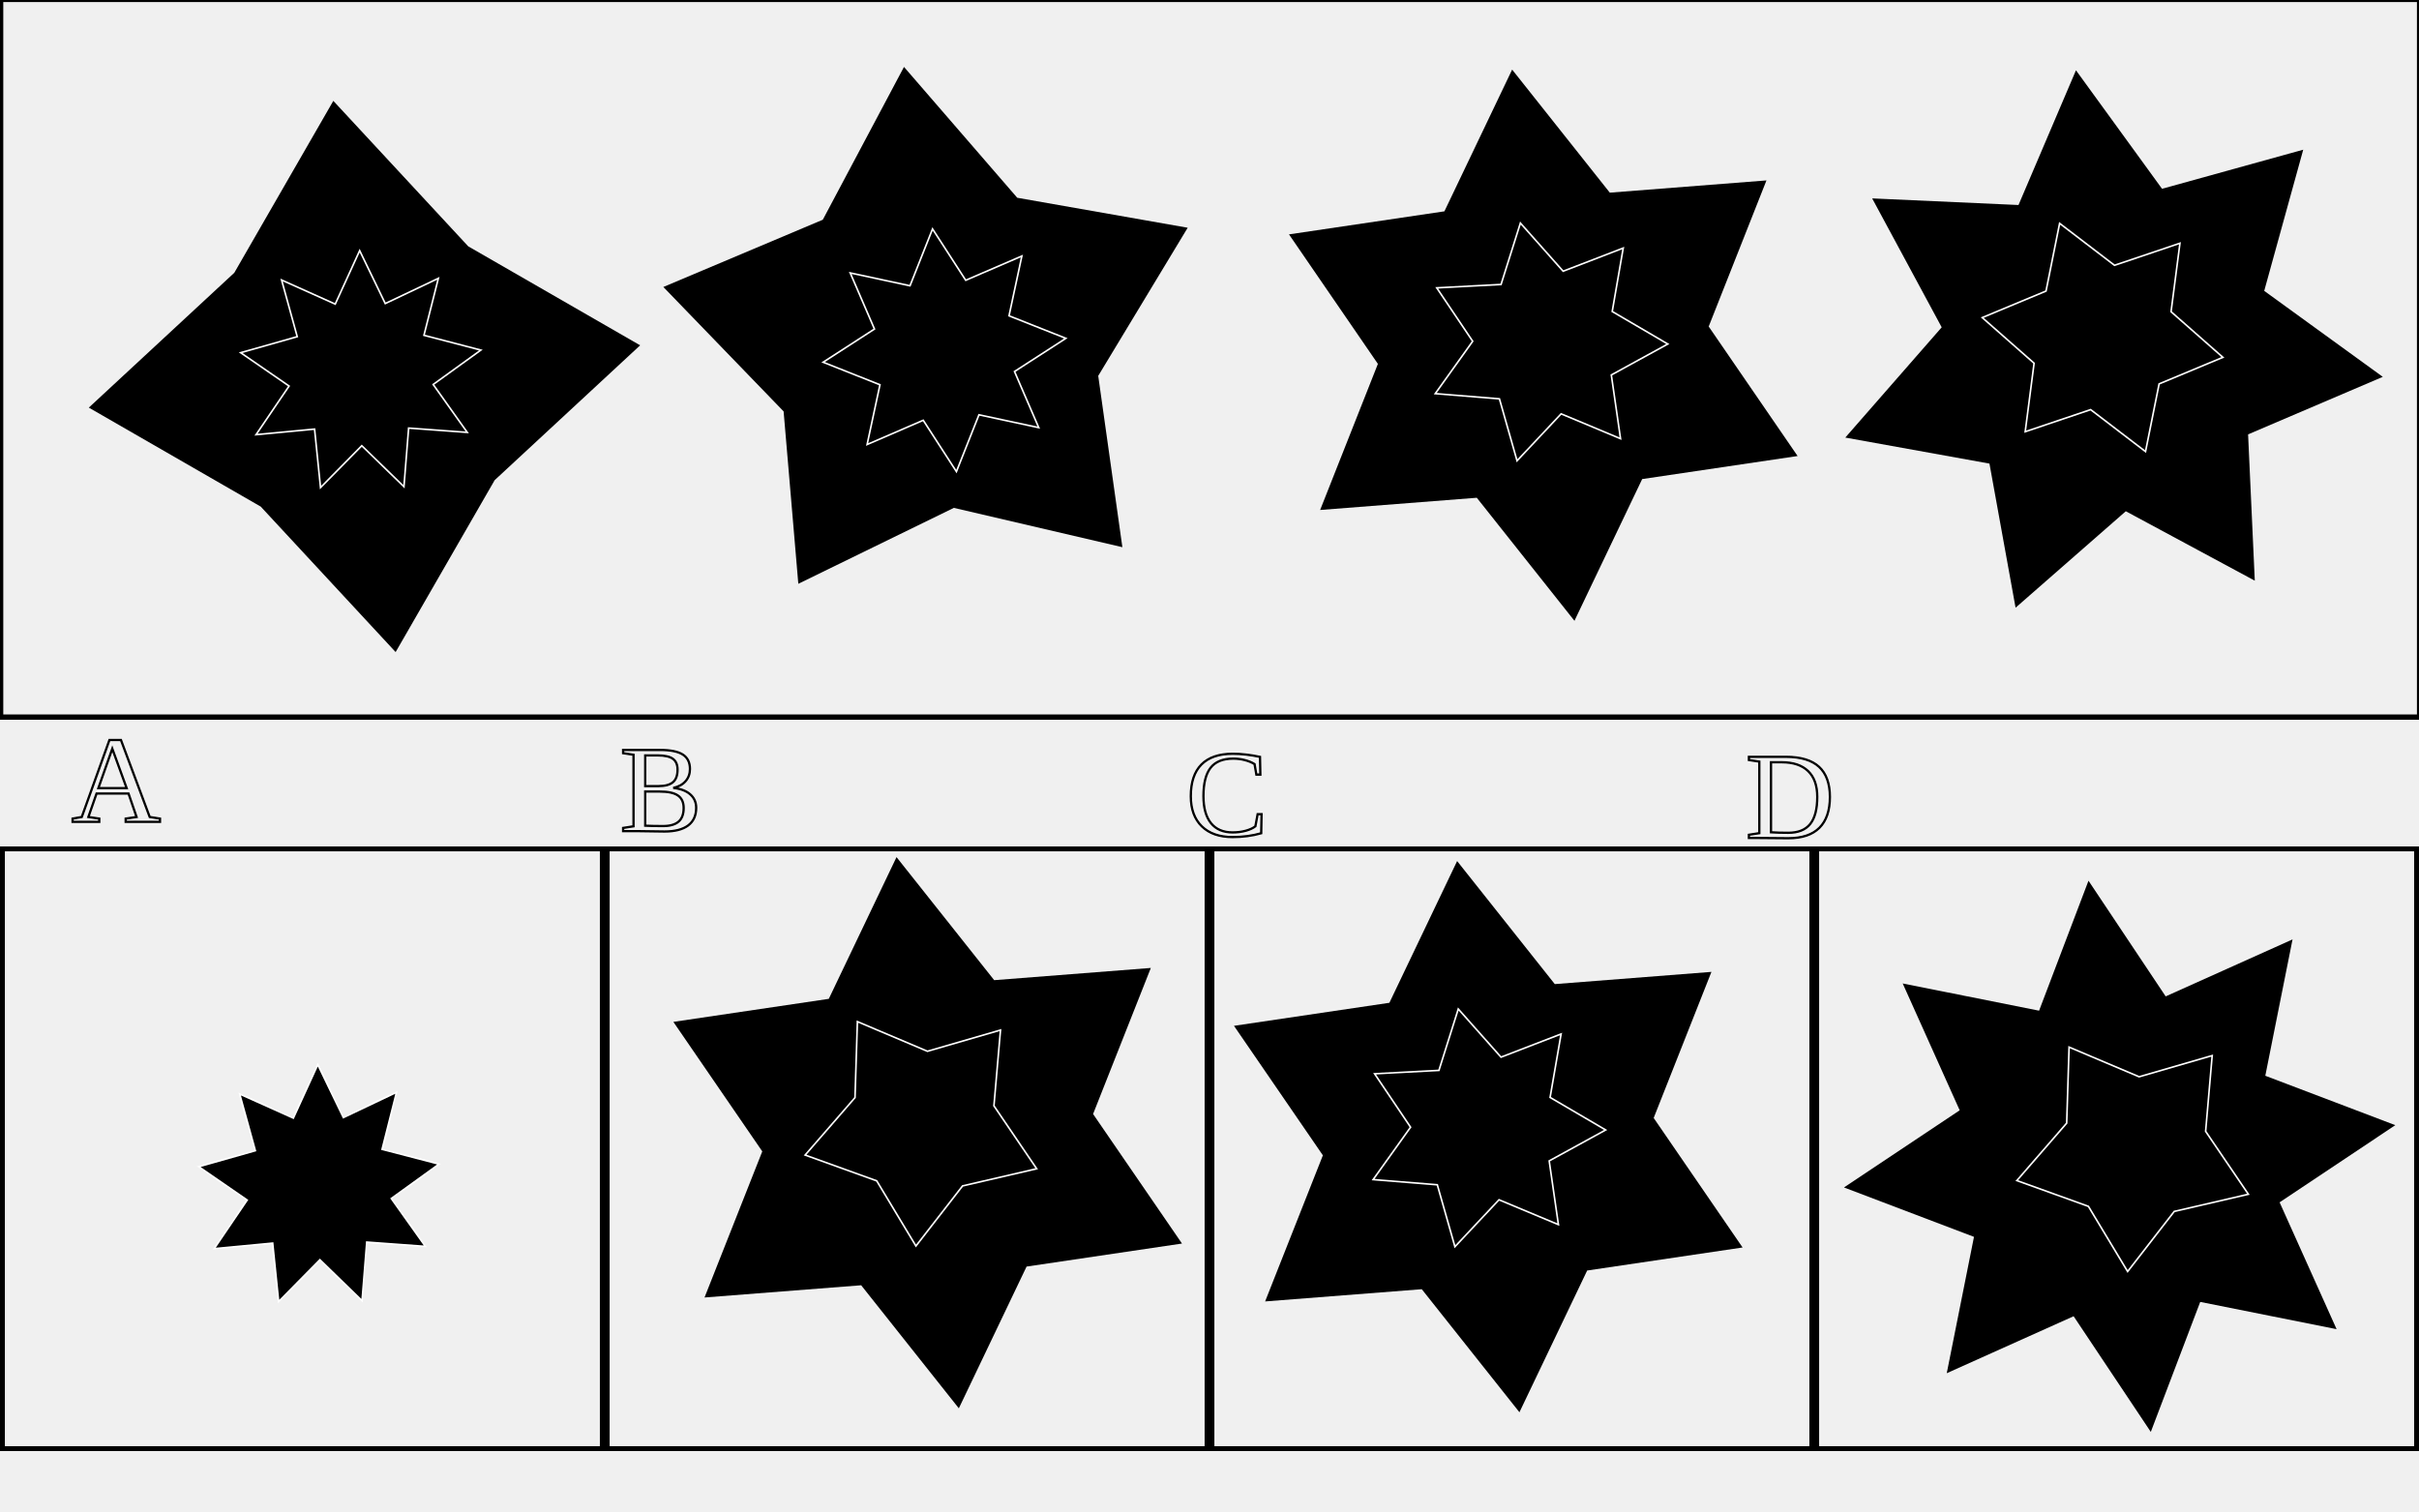
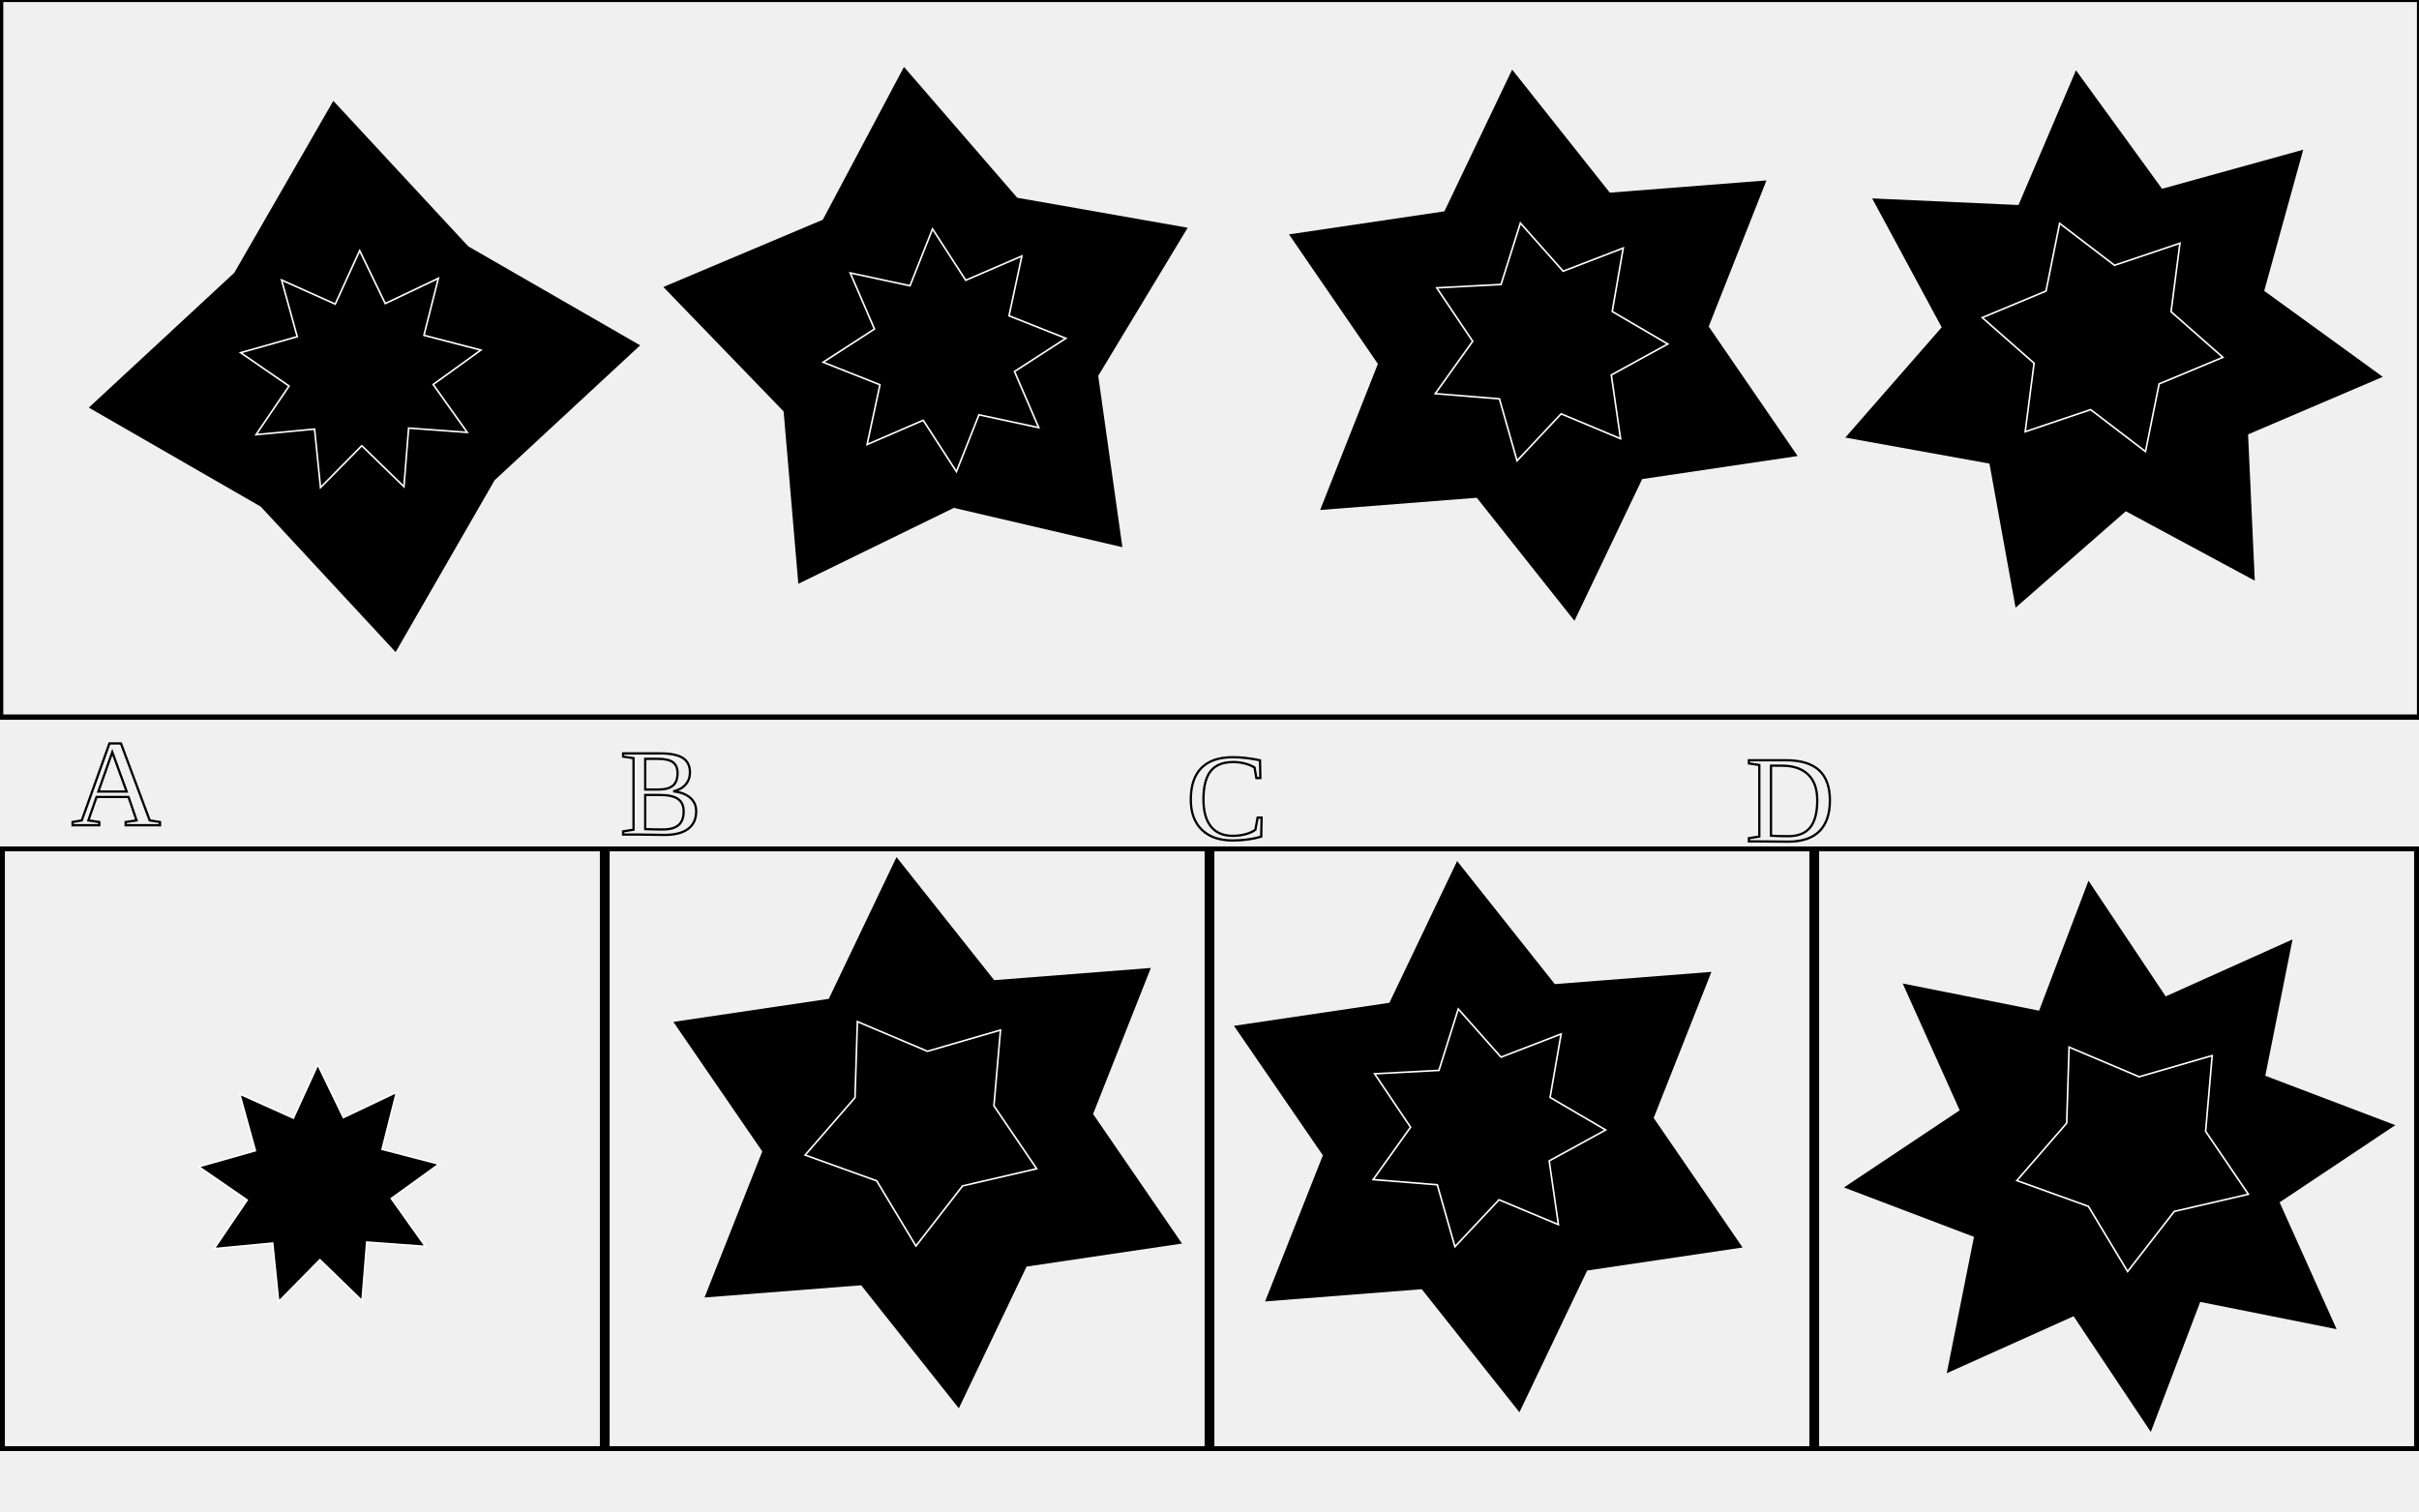
<svg xmlns="http://www.w3.org/2000/svg" width="800" height="500" viewBox="0 0 800 500" version="1.1" id="SVGRoot">
  <defs id="defs5302">
    <rect x="-401.991" y="279.448" width="409.462" height="555.25" id="rect6626" />
    <rect x="-401.991" y="279.448" width="409.462" height="555.25" id="rect6626-4" />
    <rect x="-401.991" y="279.448" width="409.462" height="555.25" id="rect6626-4-5" />
    <rect x="-401.991" y="279.448" width="409.462" height="555.25" id="rect6626-4-5-4" />
    <rect x="391.684" y="65.201" width="272.593" height="354.339" id="rect1773" />
    <rect x="136.099" y="13.609" width="62.29" height="130.123" id="rect1779" />
    <rect x="136.099" y="13.609" width="62.29" height="130.123" id="rect1779-3" />
    <rect x="136.099" y="13.609" width="62.29" height="130.123" id="rect1779-3-7" />
    <rect x="391.684" y="65.201" width="272.593" height="354.339" id="rect1773-0" />
    <rect x="136.099" y="13.609" width="62.29" height="130.123" id="rect1779-9" />
    <rect x="136.099" y="13.609" width="62.29" height="130.123" id="rect1779-3-1" />
    <rect x="136.099" y="13.609" width="62.29" height="130.123" id="rect1779-3-7-7" />
    <rect x="391.684" y="65.201" width="272.593" height="354.339" id="rect1773-0-5" />
    <rect x="136.099" y="13.609" width="62.29" height="130.123" id="rect1779-9-0" />
    <rect x="136.099" y="13.609" width="62.29" height="130.123" id="rect1779-3-1-9" />
    <rect x="136.099" y="13.609" width="62.29" height="130.123" id="rect1779-3-7-7-6" />
    <rect x="391.684" y="65.201" width="272.593" height="354.339" id="rect10890" />
    <rect x="136.099" y="13.609" width="62.29" height="130.123" id="rect10892" />
    <rect x="136.099" y="13.609" width="62.29" height="130.123" id="rect10894" />
    <rect x="136.099" y="13.609" width="62.29" height="130.123" id="rect10896" />
    <rect x="391.684" y="65.201" width="272.593" height="354.339" id="rect10890-8" />
    <rect x="136.099" y="13.609" width="62.29" height="130.123" id="rect10892-1" />
    <rect x="136.099" y="13.609" width="62.29" height="130.123" id="rect10894-0" />
    <rect x="136.099" y="13.609" width="62.29" height="130.123" id="rect10896-3" />
    <rect x="391.684" y="65.201" width="272.593" height="354.339" id="rect10890-8-5" />
    <rect x="136.099" y="13.609" width="62.29" height="130.123" id="rect10892-1-9" />
    <rect x="136.099" y="13.609" width="62.29" height="130.123" id="rect10894-0-6" />
    <rect x="136.099" y="13.609" width="62.29" height="130.123" id="rect10896-3-2" />
    <rect x="391.684" y="65.201" width="272.593" height="354.339" id="rect10890-8-5-7" />
    <rect x="136.099" y="13.609" width="62.29" height="130.123" id="rect10892-1-9-5" />
    <rect x="136.099" y="13.609" width="62.29" height="130.123" id="rect10894-0-6-3" />
    <rect x="136.099" y="13.609" width="62.29" height="130.123" id="rect10896-3-2-8" />
    <rect x="391.684" y="65.201" width="272.593" height="354.339" id="rect10890-8-5-7-8" />
    <rect x="136.099" y="13.609" width="62.29" height="130.123" id="rect10892-1-9-5-6" />
    <rect x="136.099" y="13.609" width="62.29" height="130.123" id="rect10894-0-6-3-0" />
    <rect x="136.099" y="13.609" width="62.29" height="130.123" id="rect10896-3-2-8-4" />
    <rect x="391.684" y="65.201" width="272.593" height="354.339" id="rect10890-8-5-5" />
    <rect x="136.099" y="13.609" width="62.29" height="130.123" id="rect10892-1-9-4" />
    <rect x="136.099" y="13.609" width="62.29" height="130.123" id="rect10894-0-6-0" />
    <rect x="136.099" y="13.609" width="62.29" height="130.123" id="rect10896-3-2-5" />
    <rect x="391.684" y="65.201" width="272.593" height="354.339" id="rect10890-8-5-5-1" />
    <rect x="136.099" y="13.609" width="62.29" height="130.123" id="rect10892-1-9-4-2" />
    <rect x="136.099" y="13.609" width="62.29" height="130.123" id="rect10894-0-6-0-8" />
    <rect x="136.099" y="13.609" width="62.29" height="130.123" id="rect10896-3-2-5-9" />
    <rect x="391.684" y="65.201" width="272.593" height="354.339" id="rect12915" />
    <rect x="136.099" y="13.609" width="62.29" height="130.123" id="rect12917" />
    <rect x="136.099" y="13.609" width="62.29" height="130.123" id="rect12919" />
    <rect x="136.099" y="13.609" width="62.29" height="130.123" id="rect12921" />
    <rect x="391.684" y="65.201" width="272.593" height="354.339" id="rect12955" />
    <rect x="136.099" y="13.609" width="62.29" height="130.123" id="rect12957" />
    <rect x="136.099" y="13.609" width="62.29" height="130.123" id="rect12959" />
    <rect x="136.099" y="13.609" width="62.29" height="130.123" id="rect12961" />
    <rect x="391.684" y="65.201" width="272.593" height="354.339" id="rect12995" />
    <rect x="136.099" y="13.609" width="62.29" height="130.123" id="rect12997" />
    <rect x="136.099" y="13.609" width="62.29" height="130.123" id="rect12999" />
    <rect x="136.099" y="13.609" width="62.29" height="130.123" id="rect13001" />
  </defs>
-   <g id="layer1">
-     <rect style="fill:none;stroke:#000000;stroke-width:1.215" id="rect5436-2-6" width="149.163" height="149.163" x="411.951" y="286.154" transform="matrix(1.329983,0,0,1.329983,-147.0798,-99.77143)" />
-     <rect style="fill:none;stroke:#000000;stroke-width:1.616" id="rect5436-2" width="198.384" height="198.384" x="200.808" y="280.808" />
-     <rect style="fill:none;stroke:#000000;stroke-width:1.616" id="rect5436-2-6-6" width="198.384" height="198.384" x="600.808" y="280.808" />
-     <rect style="fill:none;stroke:#000000;stroke-width:1.615" id="rect5436" width="198.385" height="198.385" x="0.808" y="280.808" />
-     <rect style="fill:none;stroke:#000000;stroke-width:1.357" id="rect1856" width="799.595" height="237.215" x="0.405" y="0" />
-   </g>
+   <g id="layer1" />
  <g id="layer3">
    <path style="fill:#000000;stroke:#000000;stroke-width:1.757" d="M -44.314,237.215 H 980.574" id="path5434" />
    <text xml:space="preserve" id="text6624" style="font-size:96px;white-space:pre;shape-inside:url(#rect6626);display:inline;fill:none;stroke:#000000;stroke-width:1.757" transform="matrix(0.4271483,0,0,0.4271483,195.3103,116.2063)">
-       <tspan x="-401.99" y="364.385" id="tspan5020">A</tspan>
+       <tspan x="-401.99" y="367.031" id="tspan1">A</tspan>
    </text>
    <text xml:space="preserve" id="text6624-9" style="font-size:96px;white-space:pre;shape-inside:url(#rect6626-4);display:inline;fill:none;stroke:#000000;stroke-width:1.757" transform="matrix(0.4271483,0,0,0.4271483,376.6011,119.2888)">
-       <tspan x="-401.99" y="364.385" id="tspan5022">B</tspan>
+       <tspan x="-401.99" y="367.031" id="tspan2">B</tspan>
    </text>
    <text xml:space="preserve" id="text6624-9-0" style="font-size:96px;white-space:pre;shape-inside:url(#rect6626-4-5);display:inline;fill:none;stroke:#000000;stroke-width:1.757" transform="matrix(0.4271483,0,0,0.4271483,563.8414,120.8503)">
-       <tspan x="-401.99" y="364.385" id="tspan5024">C</tspan>
+       <tspan x="-401.99" y="367.031" id="tspan3">C</tspan>
    </text>
    <text xml:space="preserve" id="text6624-9-0-8" style="font-size:96px;white-space:pre;shape-inside:url(#rect6626-4-5-4);display:inline;fill:none;stroke:#000000;stroke-width:1.757" transform="matrix(0.4271483,0,0,0.4271483,748.9148,121.555)">
-       <tspan x="-401.99" y="364.385" id="tspan5026">D</tspan>
+       <tspan x="-401.99" y="367.031" id="tspan4">D</tspan>
    </text>
-     <path style="fill:#000000;fill-opacity:1" id="path402" d="m 42.407,137.962 39.914,43.051 50.873,29.299 -43.051,39.914 -29.299,50.873 -39.914,-43.051 -50.873,-29.299 43.051,-39.914 z" transform="matrix(1.117659,0,0,1.117659,62.84004,-120.8274)" />
-     <path style="fill:#000000;fill-opacity:1" id="path402-2" d="m 42.407,137.962 33.51,38.723 50.436,8.872 -26.473,43.837 7.148,50.709 L 57.157,268.471 11.138,290.939 6.789,239.914 -28.799,203.091 18.384,183.187 Z" transform="matrix(1.117659,0,0,1.117659,251.5664,-132.0558)" />
-     <path style="fill:#000000;fill-opacity:1" id="path402-2-4" d="m 42.407,137.962 28.899,36.419 46.351,-3.618 -17.09,43.237 26.308,38.332 -45.989,6.818 -20.042,41.95 -28.899,-36.419 -46.351,3.618 L 2.684,225.061 -23.624,186.729 22.365,179.911 Z" transform="matrix(1.117659,0,0,1.117659,452.6922,-131.1705)" />
-     <path style="fill:#000000;fill-opacity:1" id="path402-2-4-6" d="m 42.407,137.962 25.47,35.074 41.774,-11.57 -11.542,41.782 35.091,25.446 -39.863,17.026 1.984,43.301 -38.166,-20.55 -32.617,28.549 -7.729,-42.652 -42.657,-7.701 28.527,-32.636 -20.575,-38.152 43.302,1.955 z" transform="matrix(1.117659,0,0,1.117659,639.157,-130.943)" />
-     <path style="fill:#000000;fill-opacity:1;stroke:#ffffff;stroke-opacity:1" id="path3063" d="m 131.773,94.986 -8.917,35.281 35.219,9.158 -29.509,21.295 21.093,29.654 -36.293,-2.655 -2.903,36.274 -26.096,-25.363 -25.541,25.922 -3.687,-36.203 -36.227,3.44 L 39.358,161.685 9.395,141.034 44.408,131.116 34.729,96.036 67.925,110.944 83.06,77.851 98.907,110.609 Z" transform="matrix(0.5342302,0,0,0.5342302,74.57563,41.32273)" />
-     <path style="fill:#000000;fill-opacity:1;stroke:#ffffff;stroke-opacity:1" id="path3063-0" d="m 131.773,94.986 -7.948,37.003 35.18,13.955 -31.785,20.545 15.008,34.744 -37.003,-7.948 L 91.27,228.466 70.725,196.681 35.98,211.689 43.929,174.686 8.748,160.73 40.534,140.185 25.525,105.441 62.529,113.389 76.484,78.209 97.029,109.994 Z" transform="matrix(0.5342302,0,0,0.5342302,267.5462,33.95154)" />
-     <path style="fill:#000000;fill-opacity:1;stroke:#ffffff;stroke-opacity:1" id="path3063-0-4" d="m 131.773,94.986 -6.814,39.277 34.401,20.14 -34.956,19.161 5.703,39.453 -36.776,-15.383 -27.29,29.057 -10.902,-38.343 -39.733,-3.22 23.181,-32.431 -22.256,-33.072 39.808,-2.097 11.98,-38.02 26.459,29.816 z" transform="matrix(0.5342302,0,0,0.5342302,466.4276,31.31197)" />
-     <path style="fill:#000000;fill-opacity:1;stroke:#ffffff;stroke-opacity:1" id="path3063-0-4-0" d="m 131.773,94.986 -5.503,42.4 32.089,28.255 -39.471,16.434 -8.425,41.917 -33.968,-25.966 -40.514,13.662 5.503,-42.4 L 9.395,141.034 48.866,124.6 57.291,82.682 91.259,108.648 Z" transform="matrix(0.5342302,0,0,0.5342302,650.5427,29.71399)" />
-     <path style="fill:#000000;fill-opacity:1" id="path402-2-4-6-7" d="m 42.407,137.962 28.899,36.419 46.351,-3.618 -17.09,43.237 26.308,38.332 -45.989,6.818 -20.042,41.95 -28.899,-36.419 -46.351,3.618 L 2.684,225.061 -23.624,186.729 22.365,179.911 Z" transform="matrix(1.117659,0,0,1.117659,249.0978,129.3337)" />
-     <path style="fill:#000000;fill-opacity:1;stroke:#ffffff;stroke-opacity:1" id="path3063-0-4-0-5" d="m 131.773,94.986 -4.068,46.919 26.468,38.953 -45.879,10.63 -28.868,37.21 -24.287,-40.349 -44.309,-15.956 30.869,-35.567 1.483,-47.071 43.365,18.368 z" transform="matrix(0.5342302,0,0,0.5342302,260.4835,289.9907)" />
-     <path style="fill:#000000;fill-opacity:1" id="path402-2-4-6-7-0" d="m 42.407,137.962 28.899,36.419 46.351,-3.618 -17.09,43.237 26.308,38.332 -45.989,6.818 -20.042,41.95 -28.899,-36.419 -46.351,3.618 L 2.684,225.061 -23.624,186.729 22.365,179.911 Z" transform="matrix(1.117659,0,0,1.117659,434.4964,130.6372)" />
-     <path style="fill:#000000;fill-opacity:1;stroke:#ffffff;stroke-opacity:1" id="path3063-0-4-0-5-8" d="m 131.773,94.986 -6.814,39.277 34.401,20.14 -34.956,19.161 5.703,39.453 -36.776,-15.383 -27.29,29.057 -10.902,-38.343 -39.733,-3.22 23.181,-32.431 -22.256,-33.072 39.808,-2.097 11.98,-38.02 26.459,29.816 z" transform="matrix(0.5342302,0,0,0.5342302,445.8821,291.2942)" />
-     <path style="fill:#000000;fill-opacity:1;stroke:#ffffff;stroke-opacity:1" id="path3063-7" d="m 131.773,94.986 -8.917,35.281 35.219,9.158 -29.509,21.295 21.093,29.654 -36.293,-2.655 -2.903,36.274 -26.096,-25.363 -25.541,25.922 -3.687,-36.203 -36.227,3.44 L 39.358,161.685 9.395,141.034 44.408,131.116 34.729,96.036 67.925,110.944 83.06,77.851 98.907,110.609 Z" transform="matrix(0.5342302,0,0,0.5342302,60.72567,310.5942)" />
-     <path style="fill:#000000;fill-opacity:1;stroke:#ffffff;stroke-opacity:1" id="path3063-0-4-0-8" d="m 131.773,94.986 -4.068,46.919 26.468,38.953 -45.879,10.63 -28.868,37.21 -24.287,-40.349 -44.309,-15.956 30.869,-35.567 1.483,-47.071 43.365,18.368 z" transform="matrix(0.5342302,0,0,0.5342302,655.782,294.8372)" />
-     <path style="fill:#000000;fill-opacity:1" id="path402-2-4-6-9-7" d="m 42.407,137.962 22.837,34.236 37.54,-16.864 -8.06,40.357 38.469,14.621 -34.236,22.837 16.864,37.54 L 75.464,262.629 60.844,301.099 38.007,266.863 0.466,283.726 8.526,243.369 -29.943,228.748 4.293,205.911 -12.57,168.371 27.787,176.431 Z" transform="matrix(1.117659,0,0,1.117659,643.3002,137.1402)" />
-     <path style="fill:#000000;fill-opacity:1;stroke:#ffffff;stroke-opacity:1" id="path3063-0-4-0-8-4" d="m 131.773,94.986 -4.068,46.919 26.468,38.953 -45.879,10.63 -28.868,37.21 -24.287,-40.349 -44.309,-15.956 30.869,-35.567 1.483,-47.071 43.365,18.368 z" transform="matrix(0.5342302,0,0,0.5342302,661.2085,298.4294)" />
+     <g id="question">
+       <rect style="fill:none;stroke:#000000;stroke-width:1.357" id="rect1856" width="799.595" height="237.215" x="0.405" y="0" />
+       <path style="fill:#000000;fill-opacity:1" id="path402" d="m 42.407,137.962 39.914,43.051 50.873,29.299 -43.051,39.914 -29.299,50.873 -39.914,-43.051 -50.873,-29.299 43.051,-39.914 z" transform="matrix(1.117659,0,0,1.117659,62.84004,-120.8274)" />
+       <path style="fill:#000000;fill-opacity:1" id="path402-2" d="m 42.407,137.962 33.51,38.723 50.436,8.872 -26.473,43.837 7.148,50.709 L 57.157,268.471 11.138,290.939 6.789,239.914 -28.799,203.091 18.384,183.187 Z" transform="matrix(1.117659,0,0,1.117659,251.5664,-132.0558)" />
+       <path style="fill:#000000;fill-opacity:1" id="path402-2-4" d="m 42.407,137.962 28.899,36.419 46.351,-3.618 -17.09,43.237 26.308,38.332 -45.989,6.818 -20.042,41.95 -28.899,-36.419 -46.351,3.618 L 2.684,225.061 -23.624,186.729 22.365,179.911 Z" transform="matrix(1.117659,0,0,1.117659,452.6922,-131.1705)" />
+       <path style="fill:#000000;fill-opacity:1" id="path402-2-4-6" d="m 42.407,137.962 25.47,35.074 41.774,-11.57 -11.542,41.782 35.091,25.446 -39.863,17.026 1.984,43.301 -38.166,-20.55 -32.617,28.549 -7.729,-42.652 -42.657,-7.701 28.527,-32.636 -20.575,-38.152 43.302,1.955 z" transform="matrix(1.117659,0,0,1.117659,639.157,-130.943)" />
+       <path style="fill:#000000;fill-opacity:1;stroke:#ffffff;stroke-opacity:1" id="path3063" d="m 131.773,94.986 -8.917,35.281 35.219,9.158 -29.509,21.295 21.093,29.654 -36.293,-2.655 -2.903,36.274 -26.096,-25.363 -25.541,25.922 -3.687,-36.203 -36.227,3.44 L 39.358,161.685 9.395,141.034 44.408,131.116 34.729,96.036 67.925,110.944 83.06,77.851 98.907,110.609 Z" transform="matrix(0.5342302,0,0,0.5342302,74.57563,41.32273)" />
+       <path style="fill:#000000;fill-opacity:1;stroke:#ffffff;stroke-opacity:1" id="path3063-0" d="m 131.773,94.986 -7.948,37.003 35.18,13.955 -31.785,20.545 15.008,34.744 -37.003,-7.948 L 91.27,228.466 70.725,196.681 35.98,211.689 43.929,174.686 8.748,160.73 40.534,140.185 25.525,105.441 62.529,113.389 76.484,78.209 97.029,109.994 Z" transform="matrix(0.5342302,0,0,0.5342302,267.5462,33.95154)" />
+       <path style="fill:#000000;fill-opacity:1;stroke:#ffffff;stroke-opacity:1" id="path3063-0-4" d="m 131.773,94.986 -6.814,39.277 34.401,20.14 -34.956,19.161 5.703,39.453 -36.776,-15.383 -27.29,29.057 -10.902,-38.343 -39.733,-3.22 23.181,-32.431 -22.256,-33.072 39.808,-2.097 11.98,-38.02 26.459,29.816 z" transform="matrix(0.5342302,0,0,0.5342302,466.4276,31.31197)" />
+       <path style="fill:#000000;fill-opacity:1;stroke:#ffffff;stroke-opacity:1" id="path3063-0-4-0" d="m 131.773,94.986 -5.503,42.4 32.089,28.255 -39.471,16.434 -8.425,41.917 -33.968,-25.966 -40.514,13.662 5.503,-42.4 L 9.395,141.034 48.866,124.6 57.291,82.682 91.259,108.648 Z" transform="matrix(0.5342302,0,0,0.5342302,650.5427,29.71399)" />
+     </g>
+     <g id="b">
+       <rect style="fill:none;stroke:#000000;stroke-width:1.616" id="rect5436-2" width="198.384" height="198.384" x="200.808" y="280.808" />
+       <path style="fill:#000000;fill-opacity:1" id="path402-2-4-6-7" d="m 42.407,137.962 28.899,36.419 46.351,-3.618 -17.09,43.237 26.308,38.332 -45.989,6.818 -20.042,41.95 -28.899,-36.419 -46.351,3.618 L 2.684,225.061 -23.624,186.729 22.365,179.911 Z" transform="matrix(1.117659,0,0,1.117659,249.0978,129.3337)" />
+       <path style="fill:#000000;fill-opacity:1;stroke:#ffffff;stroke-opacity:1" id="path3063-0-4-0-5" d="m 131.773,94.986 -4.068,46.919 26.468,38.953 -45.879,10.63 -28.868,37.21 -24.287,-40.349 -44.309,-15.956 30.869,-35.567 1.483,-47.071 43.365,18.368 z" transform="matrix(0.5342302,0,0,0.5342302,260.4835,289.9907)" />
+     </g>
+     <g id="c">
+       <rect style="fill:none;stroke:#000000;stroke-width:1.215" id="rect5436-2-6" width="149.163" height="149.163" x="411.951" y="286.154" transform="matrix(1.329983,0,0,1.329983,-147.0798,-99.77143)" />
+       <path style="fill:#000000;fill-opacity:1" id="path402-2-4-6-7-0" d="m 42.407,137.962 28.899,36.419 46.351,-3.618 -17.09,43.237 26.308,38.332 -45.989,6.818 -20.042,41.95 -28.899,-36.419 -46.351,3.618 L 2.684,225.061 -23.624,186.729 22.365,179.911 Z" transform="matrix(1.117659,0,0,1.117659,434.4964,130.6372)" />
+       <path style="fill:#000000;fill-opacity:1;stroke:#ffffff;stroke-opacity:1" id="path3063-0-4-0-5-8" d="m 131.773,94.986 -6.814,39.277 34.401,20.14 -34.956,19.161 5.703,39.453 -36.776,-15.383 -27.29,29.057 -10.902,-38.343 -39.733,-3.22 23.181,-32.431 -22.256,-33.072 39.808,-2.097 11.98,-38.02 26.459,29.816 z" transform="matrix(0.5342302,0,0,0.5342302,445.8821,291.2942)" />
+     </g>
+     <g id="a">
+       <rect style="fill:none;stroke:#000000;stroke-width:1.615" id="rect5436" width="198.385" height="198.385" x="0.808" y="280.808" />
+       <path style="fill:#000000;fill-opacity:1;stroke:#ffffff;stroke-opacity:1" id="path3063-7" d="m 131.773,94.986 -8.917,35.281 35.219,9.158 -29.509,21.295 21.093,29.654 -36.293,-2.655 -2.903,36.274 -26.096,-25.363 -25.541,25.922 -3.687,-36.203 -36.227,3.44 L 39.358,161.685 9.395,141.034 44.408,131.116 34.729,96.036 67.925,110.944 83.06,77.851 98.907,110.609 Z" transform="matrix(0.5342302,0,0,0.5342302,60.72567,310.5942)" />
+     </g>
+     <g id="d">
+       <rect style="fill:none;stroke:#000000;stroke-width:1.616" id="rect5436-2-6-6" width="198.384" height="198.384" x="600.808" y="280.808" />
+       <path style="fill:#000000;fill-opacity:1;stroke:#ffffff;stroke-opacity:1" id="path3063-0-4-0-8" d="m 131.773,94.986 -4.068,46.919 26.468,38.953 -45.879,10.63 -28.868,37.21 -24.287,-40.349 -44.309,-15.956 30.869,-35.567 1.483,-47.071 43.365,18.368 z" transform="matrix(0.5342302,0,0,0.5342302,655.782,294.8372)" />
+       <path style="fill:#000000;fill-opacity:1" id="path402-2-4-6-9-7" d="m 42.407,137.962 22.837,34.236 37.54,-16.864 -8.06,40.357 38.469,14.621 -34.236,22.837 16.864,37.54 L 75.464,262.629 60.844,301.099 38.007,266.863 0.466,283.726 8.526,243.369 -29.943,228.748 4.293,205.911 -12.57,168.371 27.787,176.431 Z" transform="matrix(1.117659,0,0,1.117659,643.3002,137.1402)" />
+       <path style="fill:#000000;fill-opacity:1;stroke:#ffffff;stroke-opacity:1" id="path3063-0-4-0-8-4" d="m 131.773,94.986 -4.068,46.919 26.468,38.953 -45.879,10.63 -28.868,37.21 -24.287,-40.349 -44.309,-15.956 30.869,-35.567 1.483,-47.071 43.365,18.368 z" transform="matrix(0.5342302,0,0,0.5342302,661.2085,298.4294)" />
+     </g>
  </g>
</svg>
